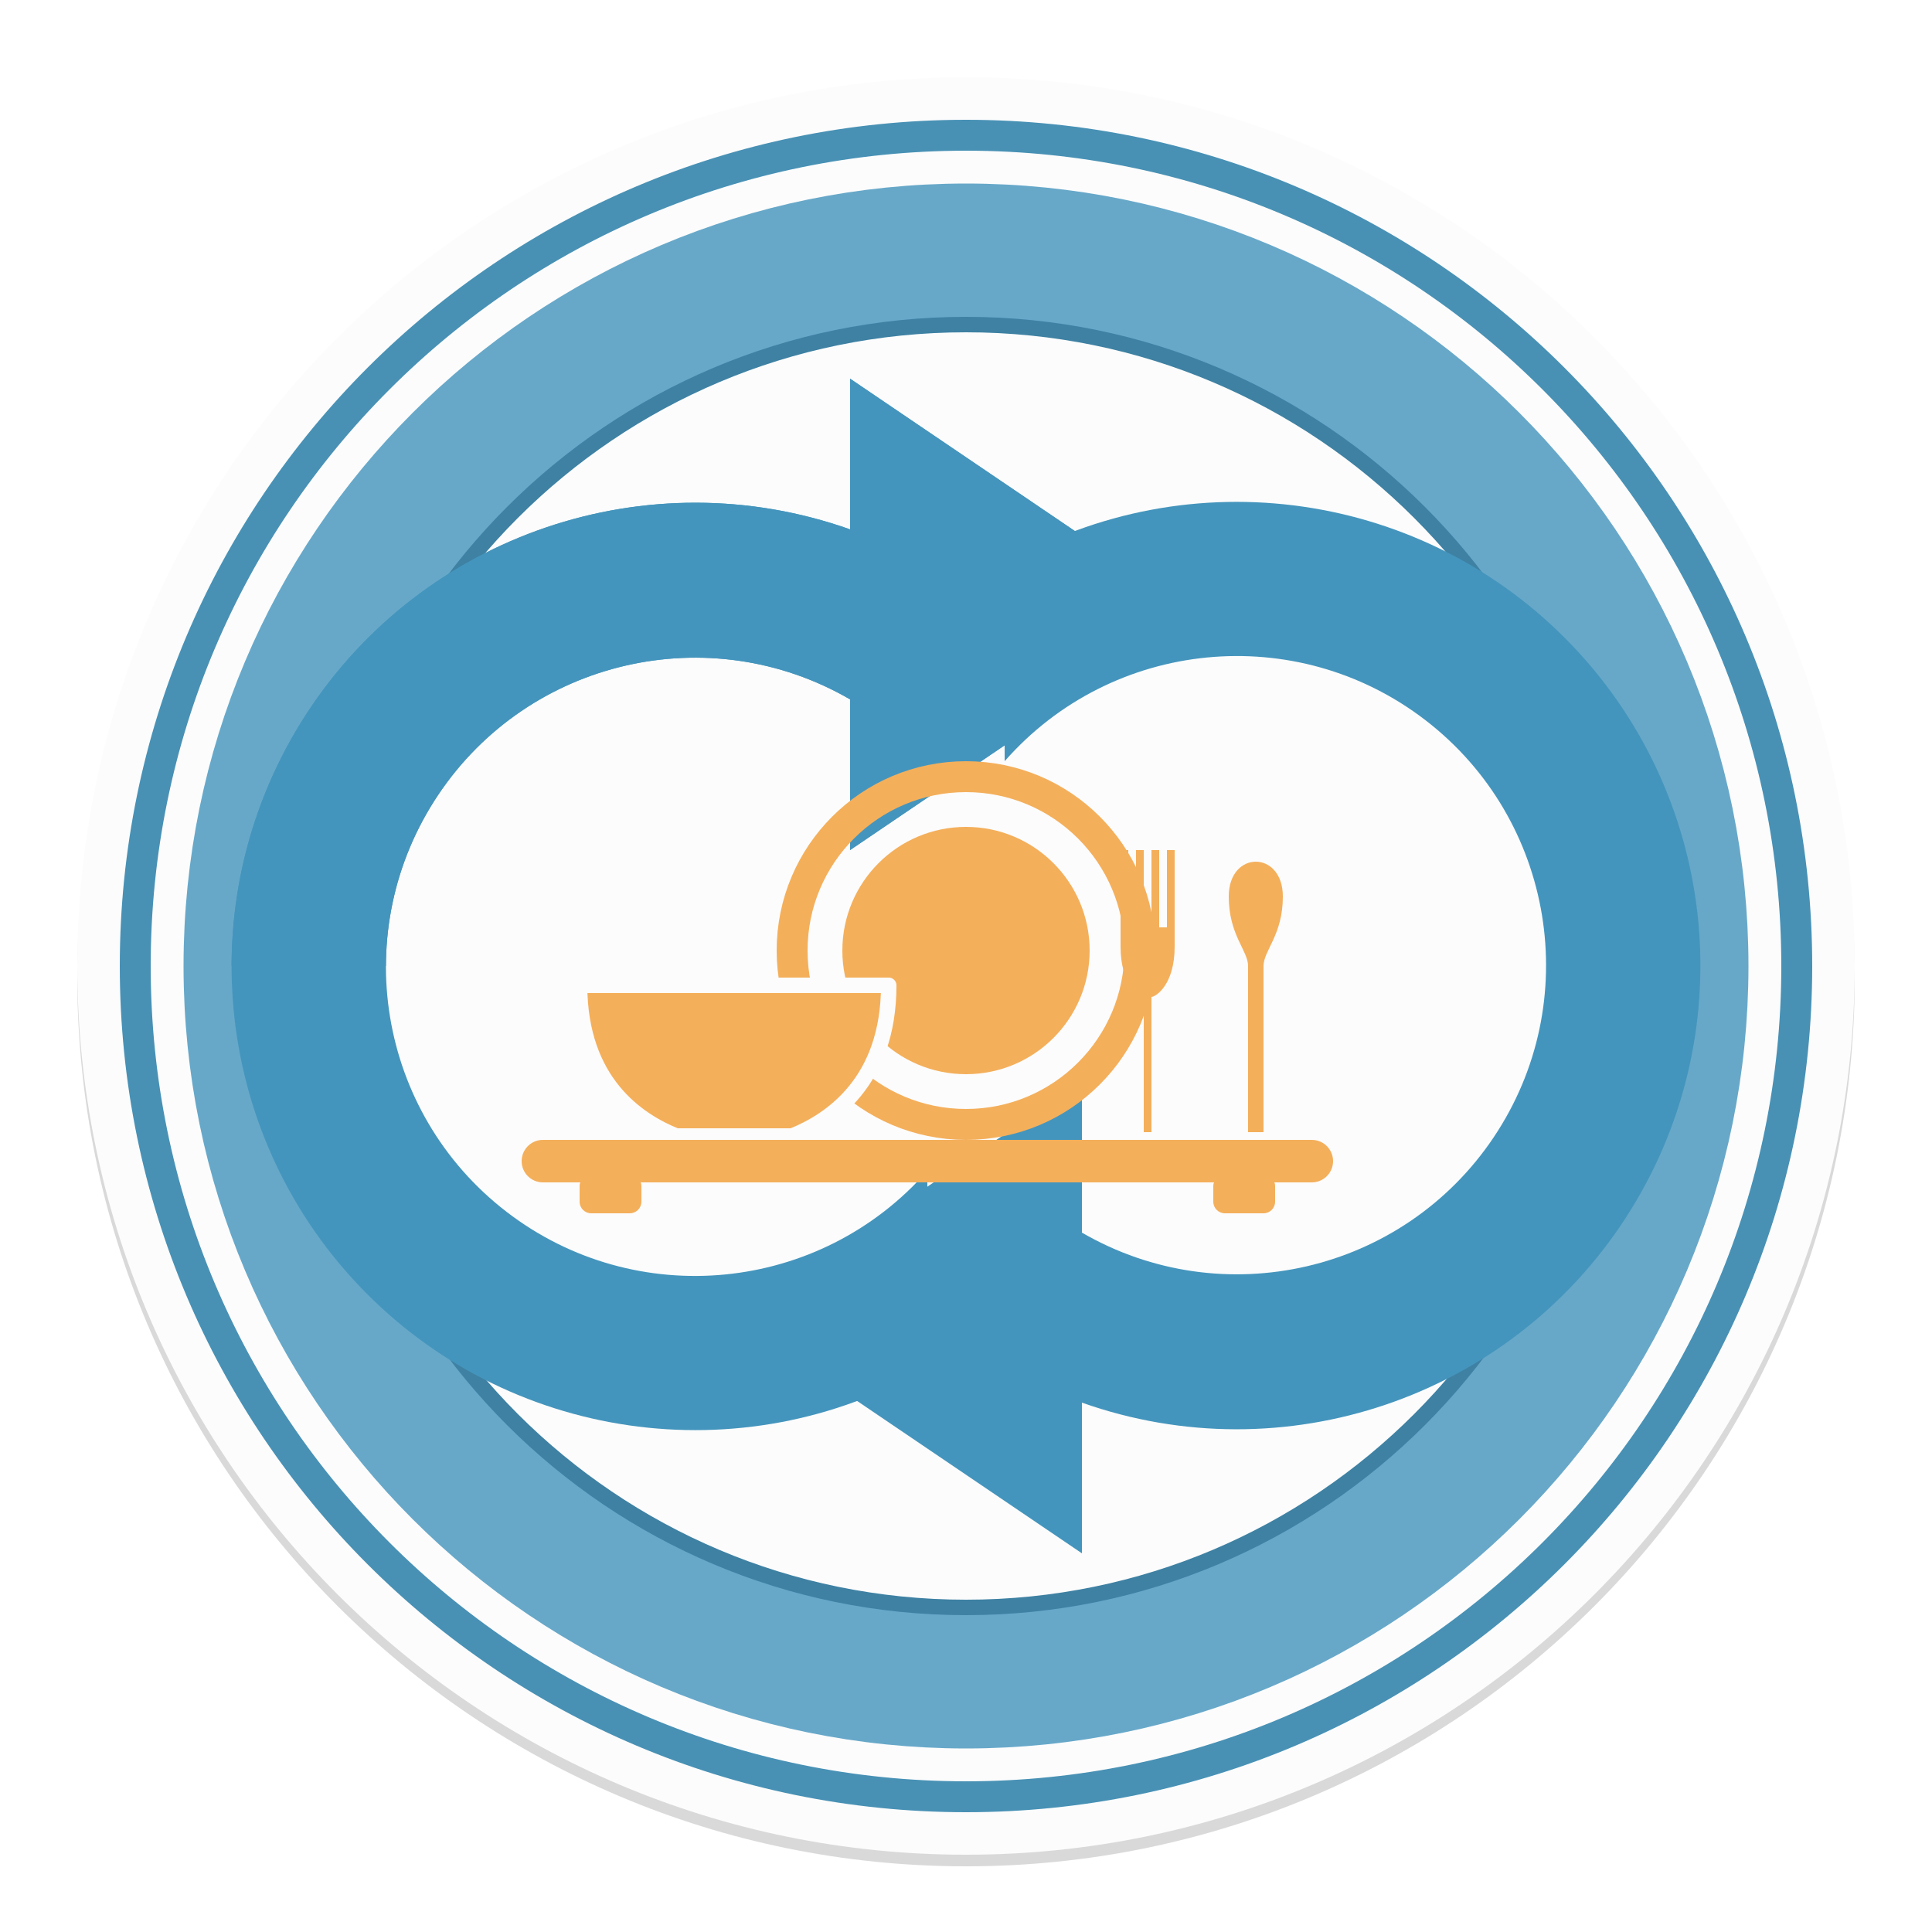
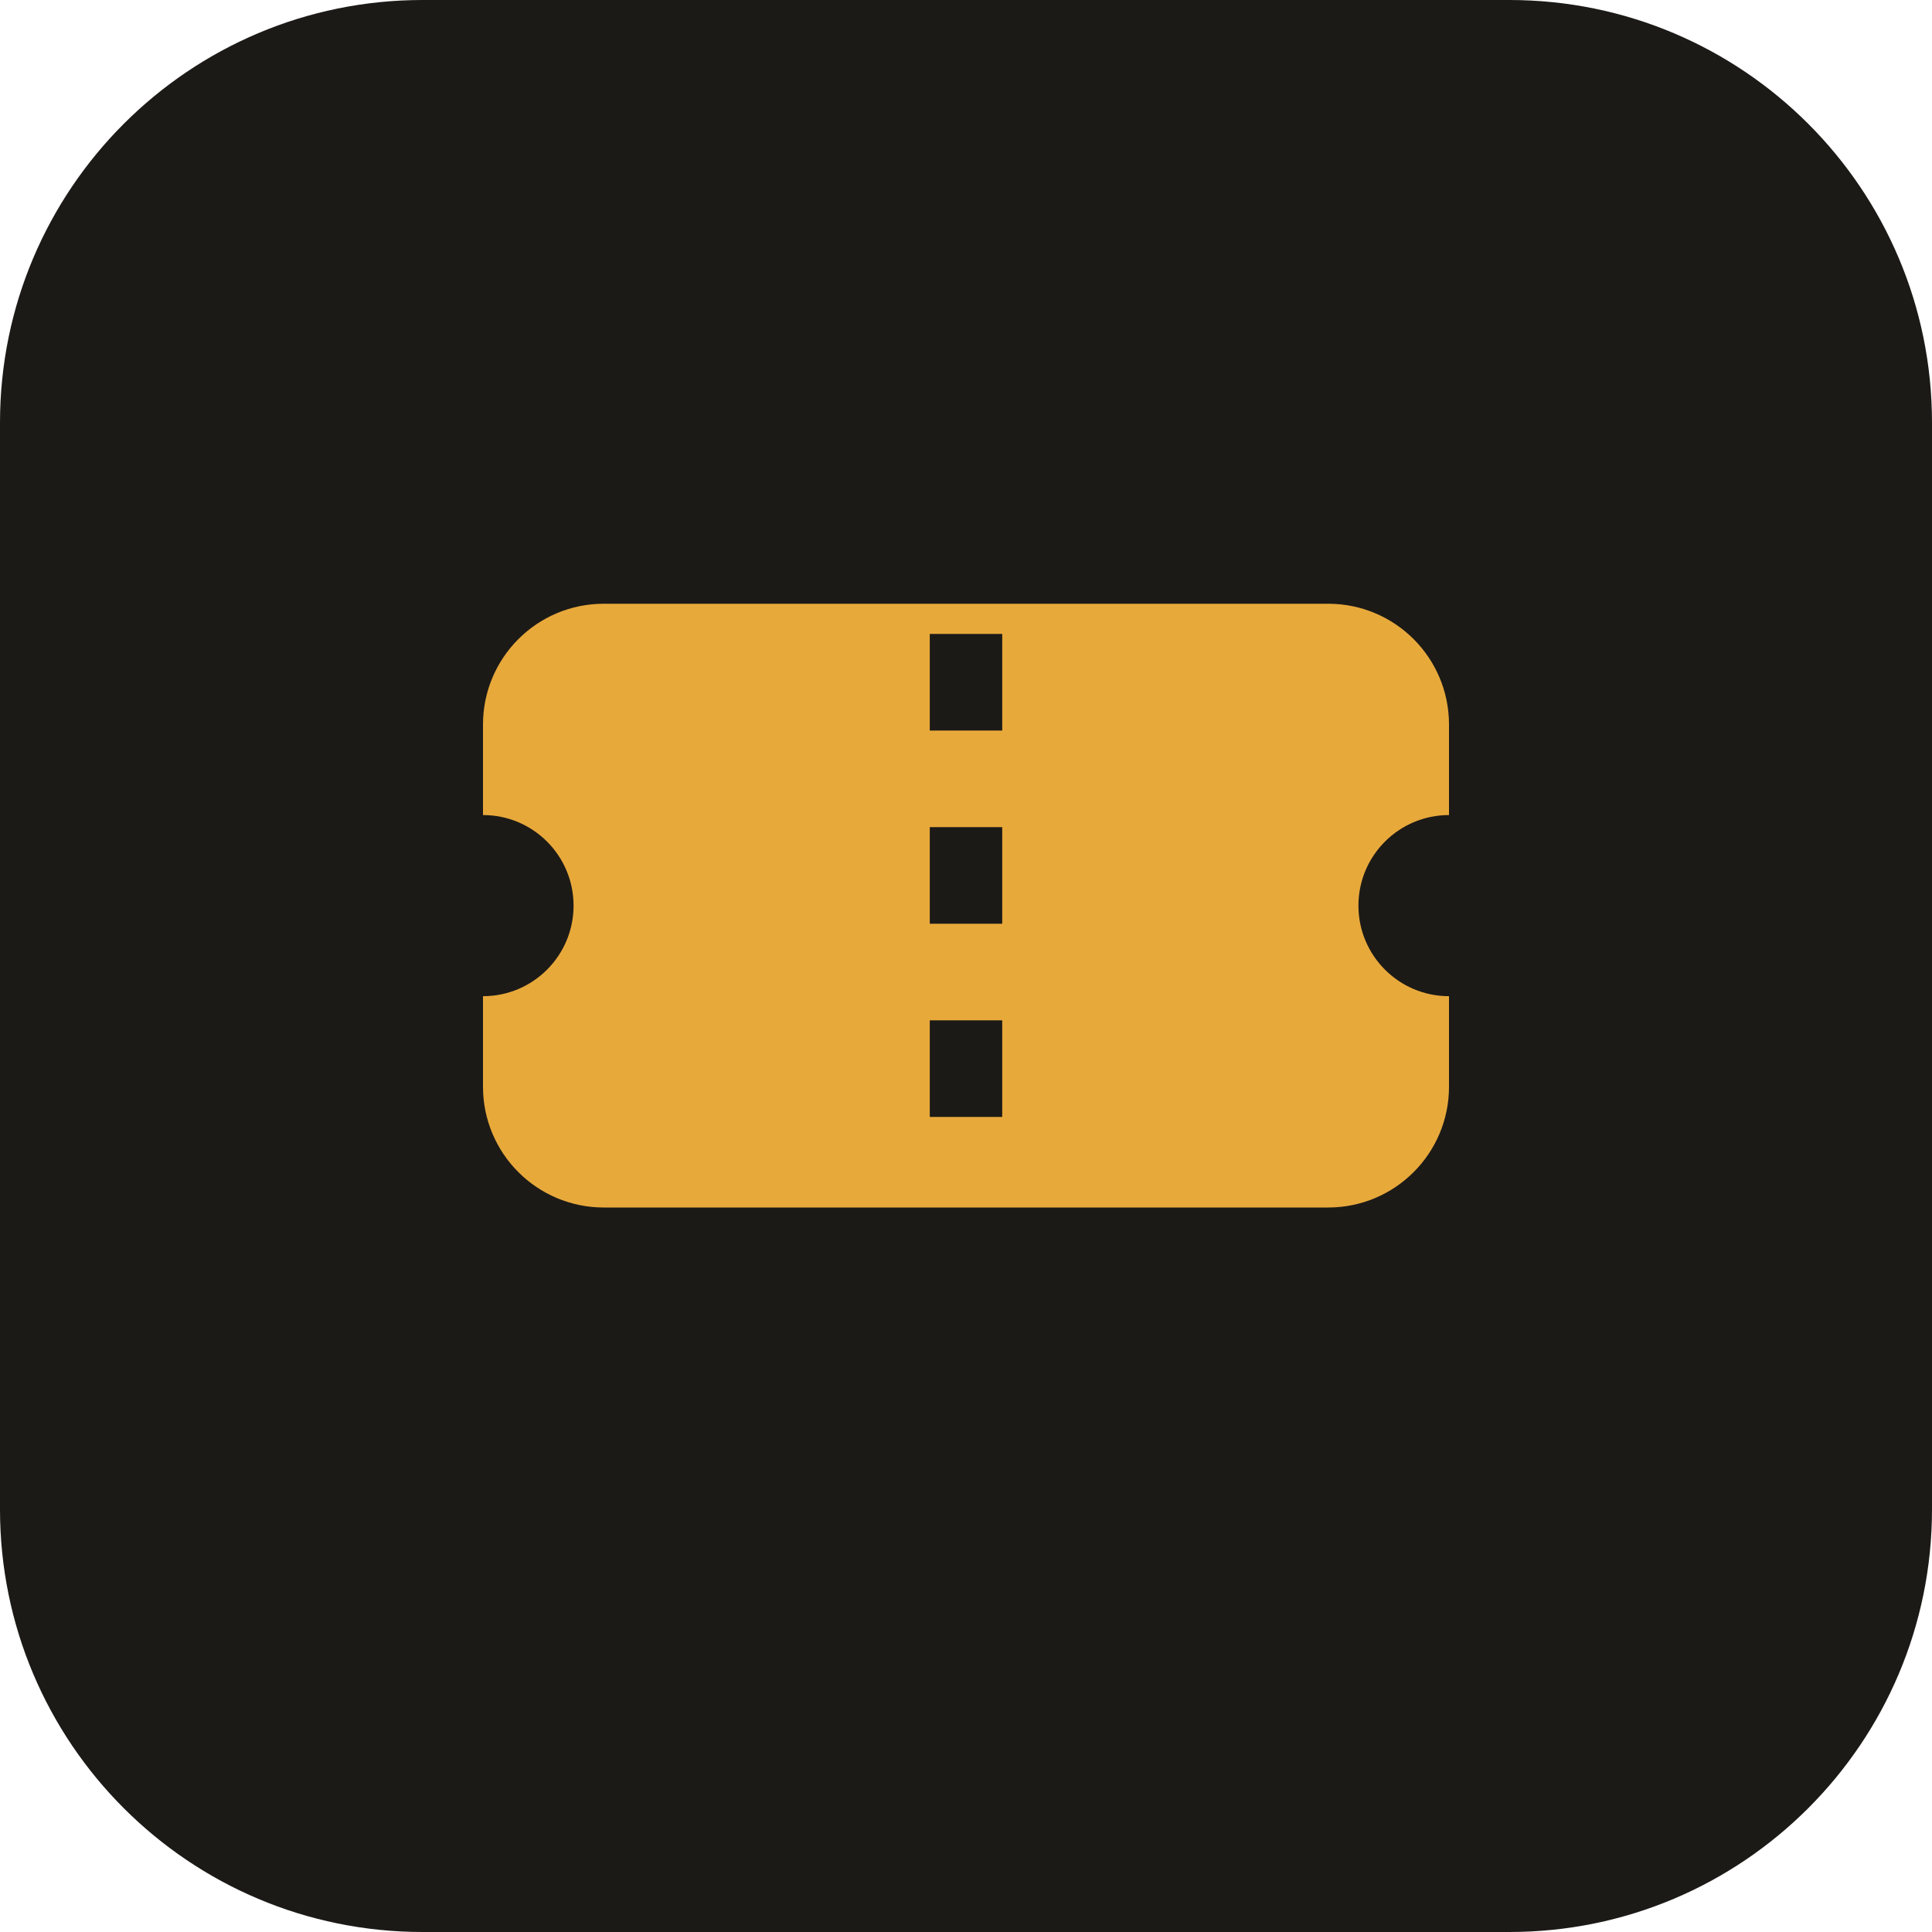
- <svg xmlns="http://www.w3.org/2000/svg" viewBox="0 0 500 500" width="100%" height="100%">
-   <defs>
-     <linearGradient id="rightGrad" x1="0%" y1="100%" x2="0%" y2="0%">
-       <stop offset="0%" stop-color="#4495bd" />
-       <stop offset="60%" stop-color="#b6a382" />
-       <stop offset="100%" stop-color="#f7b257" />
-     </linearGradient>
-     <clipPath id="topHalf">
-       <rect x="0" y="0" width="500" height="250" />
-     </clipPath>
-   </defs>
-   <circle cx="250" cy="253" r="230" fill="#d9d9d9" />
-   <circle cx="250" cy="250" r="230" fill="#fcfcfc" />
-   <circle cx="250" cy="250" r="215" fill="none" stroke="#4891b5" stroke-width="8" />
-   <circle cx="250" cy="250" r="185" fill="none" stroke="#67a8c9" stroke-width="35" />
-   <circle cx="250" cy="250" r="166" fill="none" stroke="#3e81a3" stroke-width="4" />
-   <g>
-     <path id="leftArrow" d="M 240 303               A 80 80 0 1 1 220 181               L 220 220               L 310 159               L 220 98               L 220 137               A 120 120 0 1 0 240 354               Z" fill="#4495bd" />
-     <use href="#leftArrow" fill="url(#rightGrad)" transform="rotate(180 250 250)" />
-     <use href="#leftArrow" clip-path="url(#topHalf)" />
-   </g>
-   <g id="centerIcons">
-     <circle cx="250" cy="246" r="45" fill="none" stroke="#f4af5b" stroke-width="8" />
-     <circle cx="250" cy="246" r="32" fill="#f4af5b" />
-     <path d="M 150 255 L 230 255 C 230 280, 215 290, 205 294 L 175 294 C 165 290, 150 280, 150 255 Z" fill="#f4af5b" stroke="#fcfcfc" stroke-width="4" stroke-linejoin="round" />
-     <path d="M 290 220 L 292 220 L 292 240 L 294 240 L 294 220 L 296 220 L 296 240 L 298 240 L 298 220 L 300 220 L 300 240 L 302 240 L 302 220 L 304 220 L 304 245 C 304 255, 299 258, 298 258 L 298 293 L 296 293 L 296 258 C 295 258, 290 255, 290 245 Z" fill="#f4af5b" />
-     <path d="M 318 232 C 318 220, 332 220, 332 232 C 332 242, 327 246, 327 250 L 327 293 L 323 293 L 323 250 C 323 246, 318 242, 318 232 Z" fill="#f4af5b" />
-     <rect x="135" y="295" width="210" height="11" rx="5.5" fill="#f4af5b" />
-     <rect x="150" y="304" width="16" height="10" rx="3" fill="#f4af5b" />
-     <rect x="314" y="304" width="16" height="10" rx="3" fill="#f4af5b" />
-   </g>
+ <svg xmlns="http://www.w3.org/2000/svg" viewBox="0 0 32 32" fill="none">
+   <rect width="32" height="32" rx="7" fill="#1C1A17" />
+   <path d="M8 12a2 2 0 0 1 2-2h12a2 2 0 0 1 2 2v1.5a1.5 1.5 0 0 0 0 3V18a2 2 0 0 1-2 2H10a2 2 0 0 1-2-2v-1.5a1.5 1.5 0 0 0 0-3V12Z" fill="#E8A93B" />
+   <path d="M16 10.5v9" stroke="#1C1A17" stroke-width="1.2" stroke-dasharray="1.6 1.6" />
</svg>
